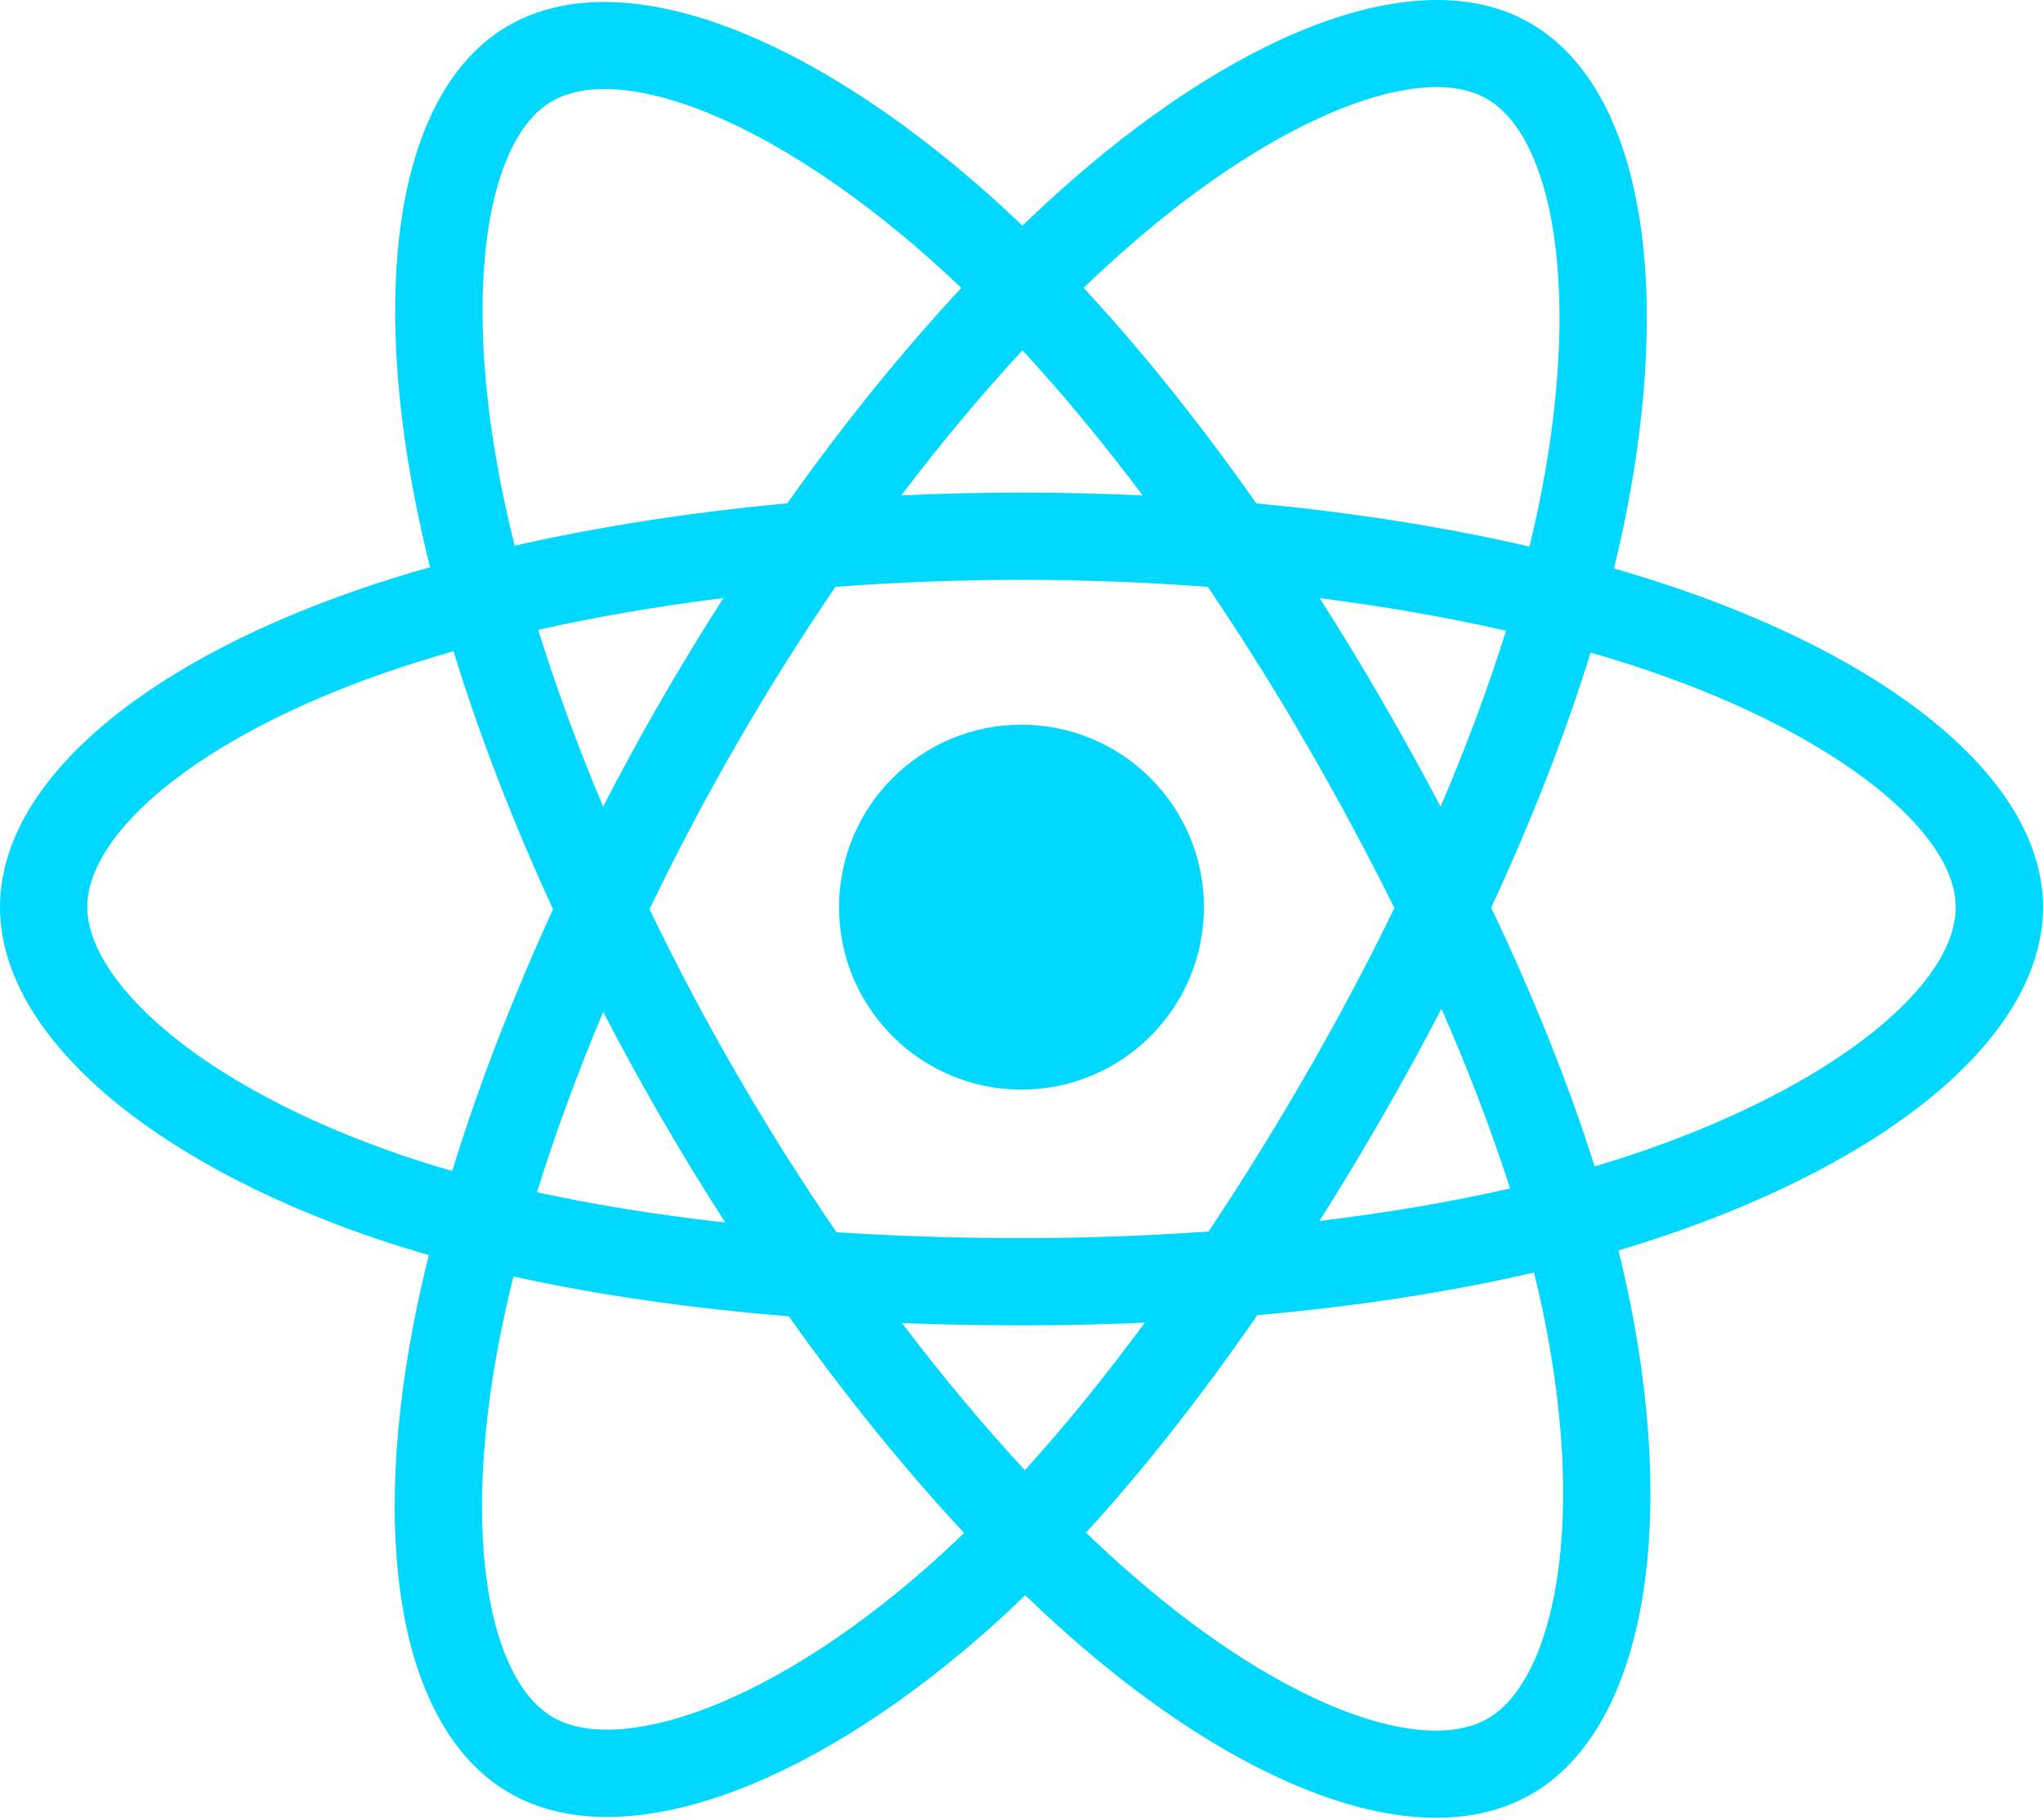
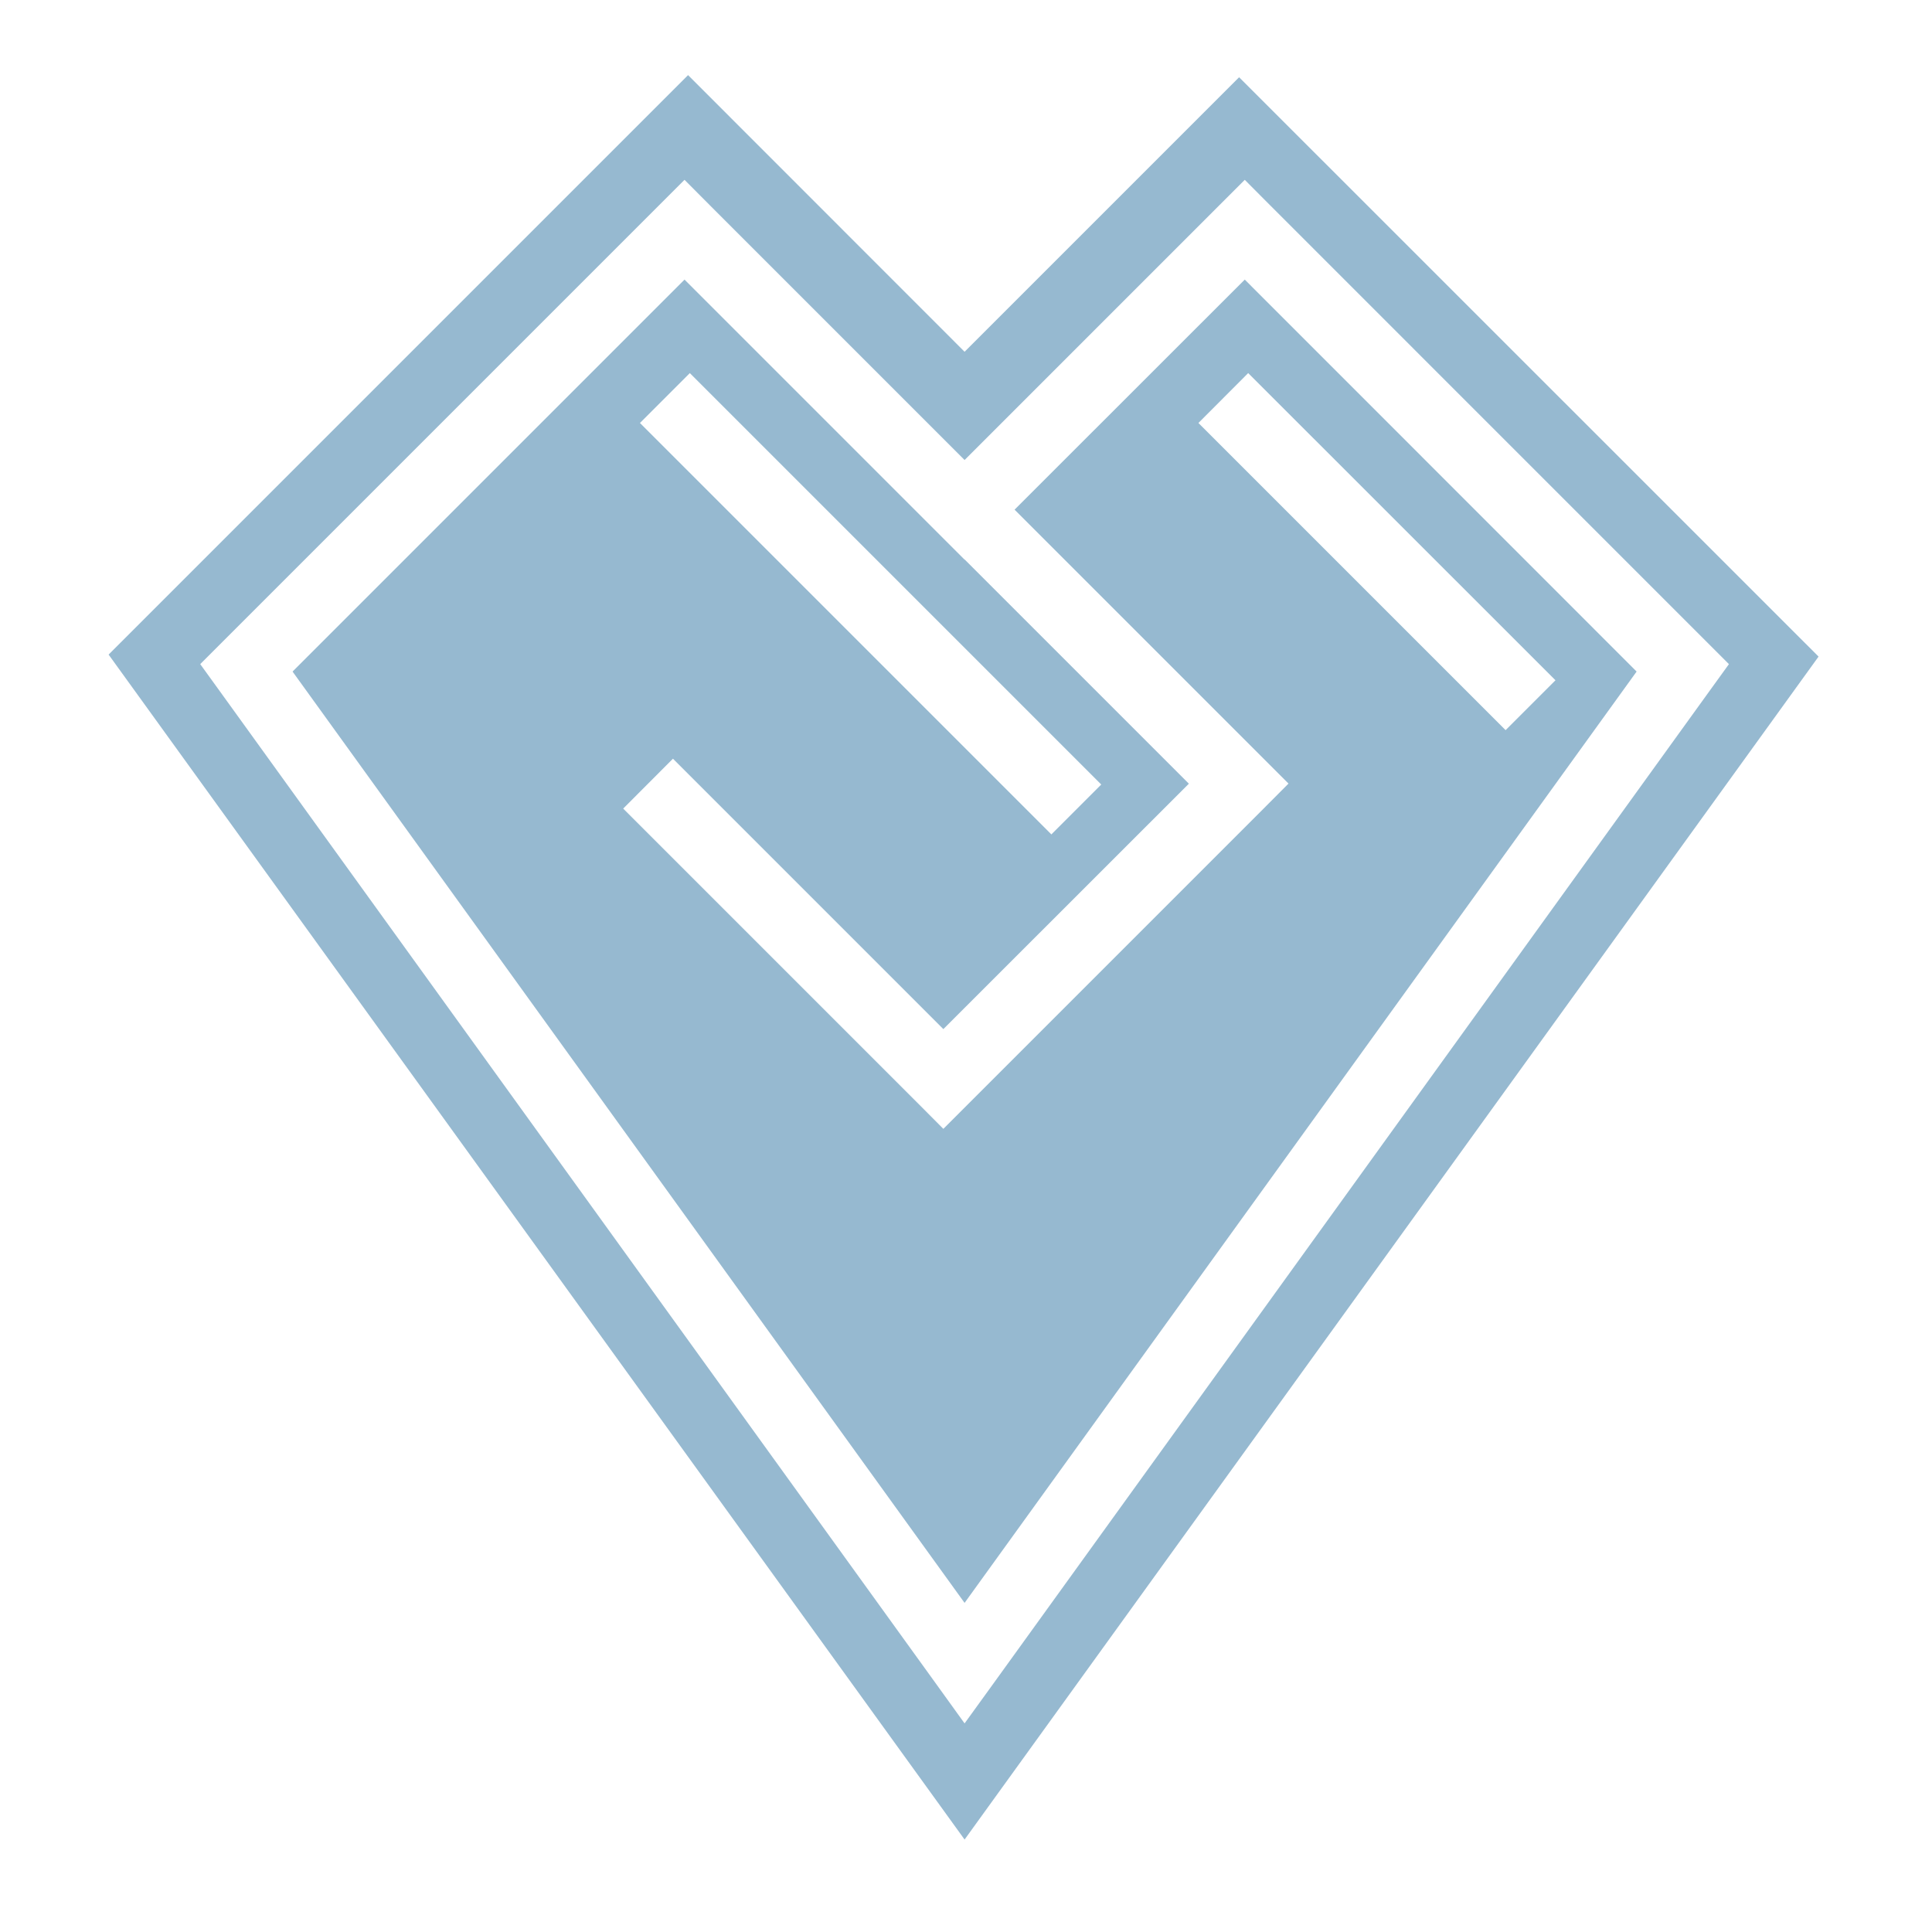
- <svg xmlns="http://www.w3.org/2000/svg" aria-hidden="true" role="img" class="iconify iconify--logos" width="35.93" height="32" preserveAspectRatio="xMidYMid meet" viewBox="0 0 256 228">
-   <path fill="#00D8FF" d="M210.483 73.824a171.49 171.49 0 0 0-8.24-2.597c.465-1.9.893-3.777 1.273-5.621c6.238-30.281 2.16-54.676-11.769-62.708c-13.355-7.7-35.196.329-57.254 19.526a171.23 171.23 0 0 0-6.375 5.848a155.866 155.866 0 0 0-4.241-3.917C100.759 3.829 77.587-4.822 63.673 3.233C50.33 10.957 46.379 33.89 51.995 62.588a170.974 170.974 0 0 0 1.892 8.48c-3.28.932-6.445 1.924-9.474 2.98C17.309 83.498 0 98.307 0 113.668c0 15.865 18.582 31.778 46.812 41.427a145.52 145.52 0 0 0 6.921 2.165a167.467 167.467 0 0 0-2.01 9.138c-5.354 28.2-1.173 50.591 12.134 58.266c13.744 7.926 36.812-.22 59.273-19.855a145.567 145.567 0 0 0 5.342-4.923a168.064 168.064 0 0 0 6.92 6.314c21.758 18.722 43.246 26.282 56.54 18.586c13.731-7.949 18.194-32.003 12.4-61.268a145.016 145.016 0 0 0-1.535-6.842c1.62-.48 3.21-.974 4.76-1.488c29.348-9.723 48.443-25.443 48.443-41.52c0-15.417-17.868-30.326-45.517-39.844Zm-6.365 70.984c-1.4.463-2.836.91-4.3 1.345c-3.24-10.257-7.612-21.163-12.963-32.432c5.106-11 9.31-21.767 12.459-31.957c2.619.758 5.16 1.557 7.61 2.4c23.69 8.156 38.14 20.213 38.14 29.504c0 9.896-15.606 22.743-40.946 31.14Zm-10.514 20.834c2.562 12.94 2.927 24.64 1.23 33.787c-1.524 8.219-4.59 13.698-8.382 15.893c-8.067 4.67-25.32-1.4-43.927-17.412a156.726 156.726 0 0 1-6.437-5.87c7.214-7.889 14.423-17.06 21.459-27.246c12.376-1.098 24.068-2.894 34.671-5.345a134.17 134.17 0 0 1 1.386 6.193ZM87.276 214.515c-7.882 2.783-14.16 2.863-17.955.675c-8.075-4.657-11.432-22.636-6.853-46.752a156.923 156.923 0 0 1 1.869-8.499c10.486 2.32 22.093 3.988 34.498 4.994c7.084 9.967 14.501 19.128 21.976 27.15a134.668 134.668 0 0 1-4.877 4.492c-9.933 8.682-19.886 14.842-28.658 17.94ZM50.35 144.747c-12.483-4.267-22.792-9.812-29.858-15.863c-6.35-5.437-9.555-10.836-9.555-15.216c0-9.322 13.897-21.212 37.076-29.293c2.813-.98 5.757-1.905 8.812-2.773c3.204 10.42 7.406 21.315 12.477 32.332c-5.137 11.18-9.399 22.249-12.634 32.792a134.718 134.718 0 0 1-6.318-1.979Zm12.378-84.26c-4.811-24.587-1.616-43.134 6.425-47.789c8.564-4.958 27.502 2.111 47.463 19.835a144.318 144.318 0 0 1 3.841 3.545c-7.438 7.987-14.787 17.08-21.808 26.988c-12.04 1.116-23.565 2.908-34.161 5.309a160.342 160.342 0 0 1-1.76-7.887Zm110.427 27.268a347.8 347.8 0 0 0-7.785-12.803c8.168 1.033 15.994 2.404 23.343 4.08c-2.206 7.072-4.956 14.465-8.193 22.045a381.151 381.151 0 0 0-7.365-13.322Zm-45.032-43.861c5.044 5.465 10.096 11.566 15.065 18.186a322.04 322.04 0 0 0-30.257-.006c4.974-6.559 10.069-12.652 15.192-18.18ZM82.802 87.83a323.167 323.167 0 0 0-7.227 13.238c-3.184-7.553-5.909-14.98-8.134-22.152c7.304-1.634 15.093-2.97 23.209-3.984a321.524 321.524 0 0 0-7.848 12.897Zm8.081 65.352c-8.385-.936-16.291-2.203-23.593-3.793c2.26-7.3 5.045-14.885 8.298-22.6a321.187 321.187 0 0 0 7.257 13.246c2.594 4.48 5.28 8.868 8.038 13.147Zm37.542 31.03c-5.184-5.592-10.354-11.779-15.403-18.433c4.902.192 9.899.29 14.978.29c5.218 0 10.376-.117 15.453-.343c-4.985 6.774-10.018 12.97-15.028 18.486Zm52.198-57.817c3.422 7.8 6.306 15.345 8.596 22.52c-7.422 1.694-15.436 3.058-23.88 4.071a382.417 382.417 0 0 0 7.859-13.026a347.403 347.403 0 0 0 7.425-13.565Zm-16.898 8.101a358.557 358.557 0 0 1-12.281 19.815a329.4 329.4 0 0 1-23.444.823c-7.967 0-15.716-.248-23.178-.732a310.202 310.202 0 0 1-12.513-19.846h.001a307.41 307.41 0 0 1-10.923-20.627a310.278 310.278 0 0 1 10.89-20.637l-.001.001a307.318 307.318 0 0 1 12.413-19.761c7.613-.576 15.42-.876 23.31-.876H128c7.926 0 15.743.303 23.354.883a329.357 329.357 0 0 1 12.335 19.695a358.489 358.489 0 0 1 11.036 20.54a329.472 329.472 0 0 1-11 20.722Zm22.56-122.124c8.572 4.944 11.906 24.881 6.52 51.026c-.344 1.668-.73 3.367-1.15 5.09c-10.622-2.452-22.155-4.275-34.23-5.408c-7.034-10.017-14.323-19.124-21.64-27.008a160.789 160.789 0 0 1 5.888-5.4c18.9-16.447 36.564-22.941 44.612-18.3ZM128 90.808c12.625 0 22.86 10.235 22.86 22.86s-10.235 22.86-22.86 22.86s-22.86-10.235-22.86-22.86s10.235-22.86 22.86-22.86Z" />
+ <svg xmlns="http://www.w3.org/2000/svg" viewBox="0 0 512 512" fill="#96B9D0">
+   <g id="SVGRepo_bgCarrier" stroke-width="0" />
+   <g id="SVGRepo_tracerCarrier" stroke-linecap="round" stroke-linejoin="round" />
+   <g id="SVGRepo_iconCarrier">
+     <path fill="#96B9D0" d="M182.344 19.906L28.78 173.47 255.626 487.5 481.938 174 328.375 20.47l-72.75 72.75-73.28-73.314zm-.938 27.75L188 54.28l67.625 67.626L323.25 54.28l6.625-6.624 6.594 6.625L452.56 170.376l5.625 5.625-4.656 6.438-190.31 263.78-7.595 10.5-7.563-10.5L57.72 182.44 53.062 176l5.624-5.625L174.78 54.28l6.626-6.624zm0 26.438L77.53 177.97l178.095 246.81L433.72 177.97 329.874 74.093l-61 60.97 66 66 6.594 6.592-6.595 6.625-78.25 78.25-6.625 6.626-6.594-6.625-78.25-78.25 13.188-13.218L250 272.72l65.063-65.033-59.407-59.406-.03.032-6.595-6.593-67.624-67.626zm1.406 24.78l109.032 109.032-13.22 13.22-109.03-109.032 13.22-13.22zm147.97 0l81.437 81.407L399 193.5l-81.406-81.406 13.187-13.22z" />
+   </g>
</svg>
